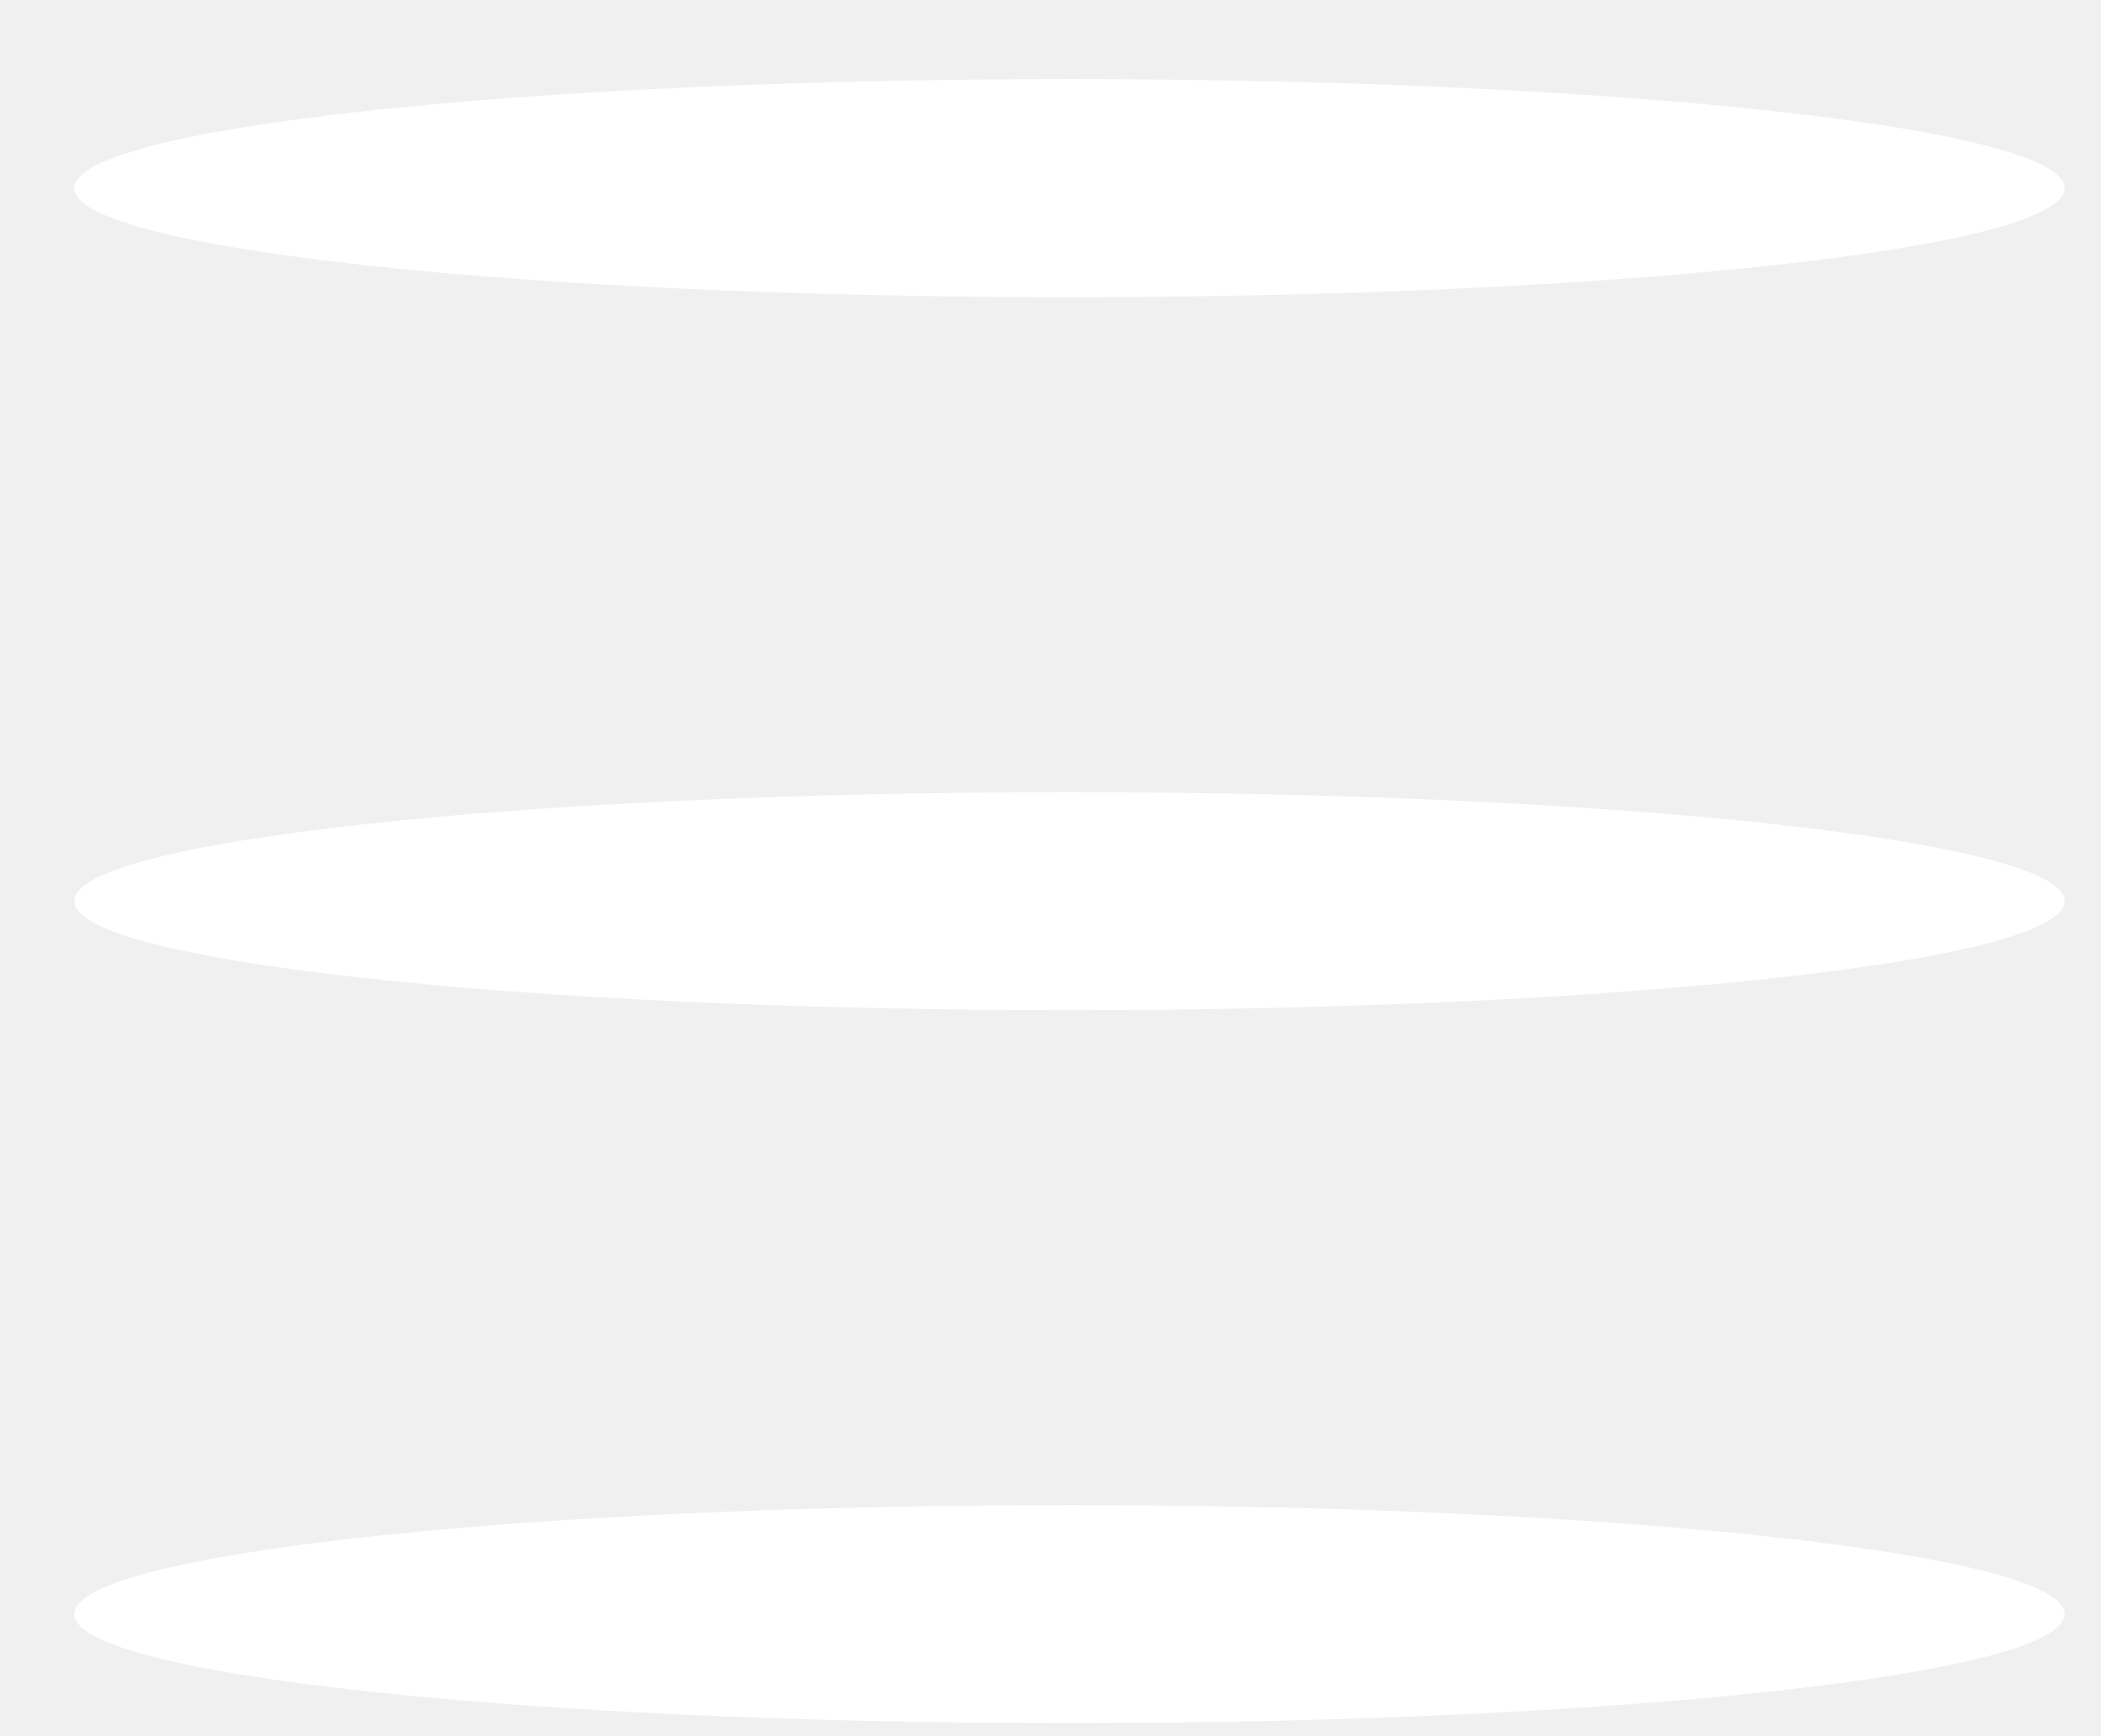
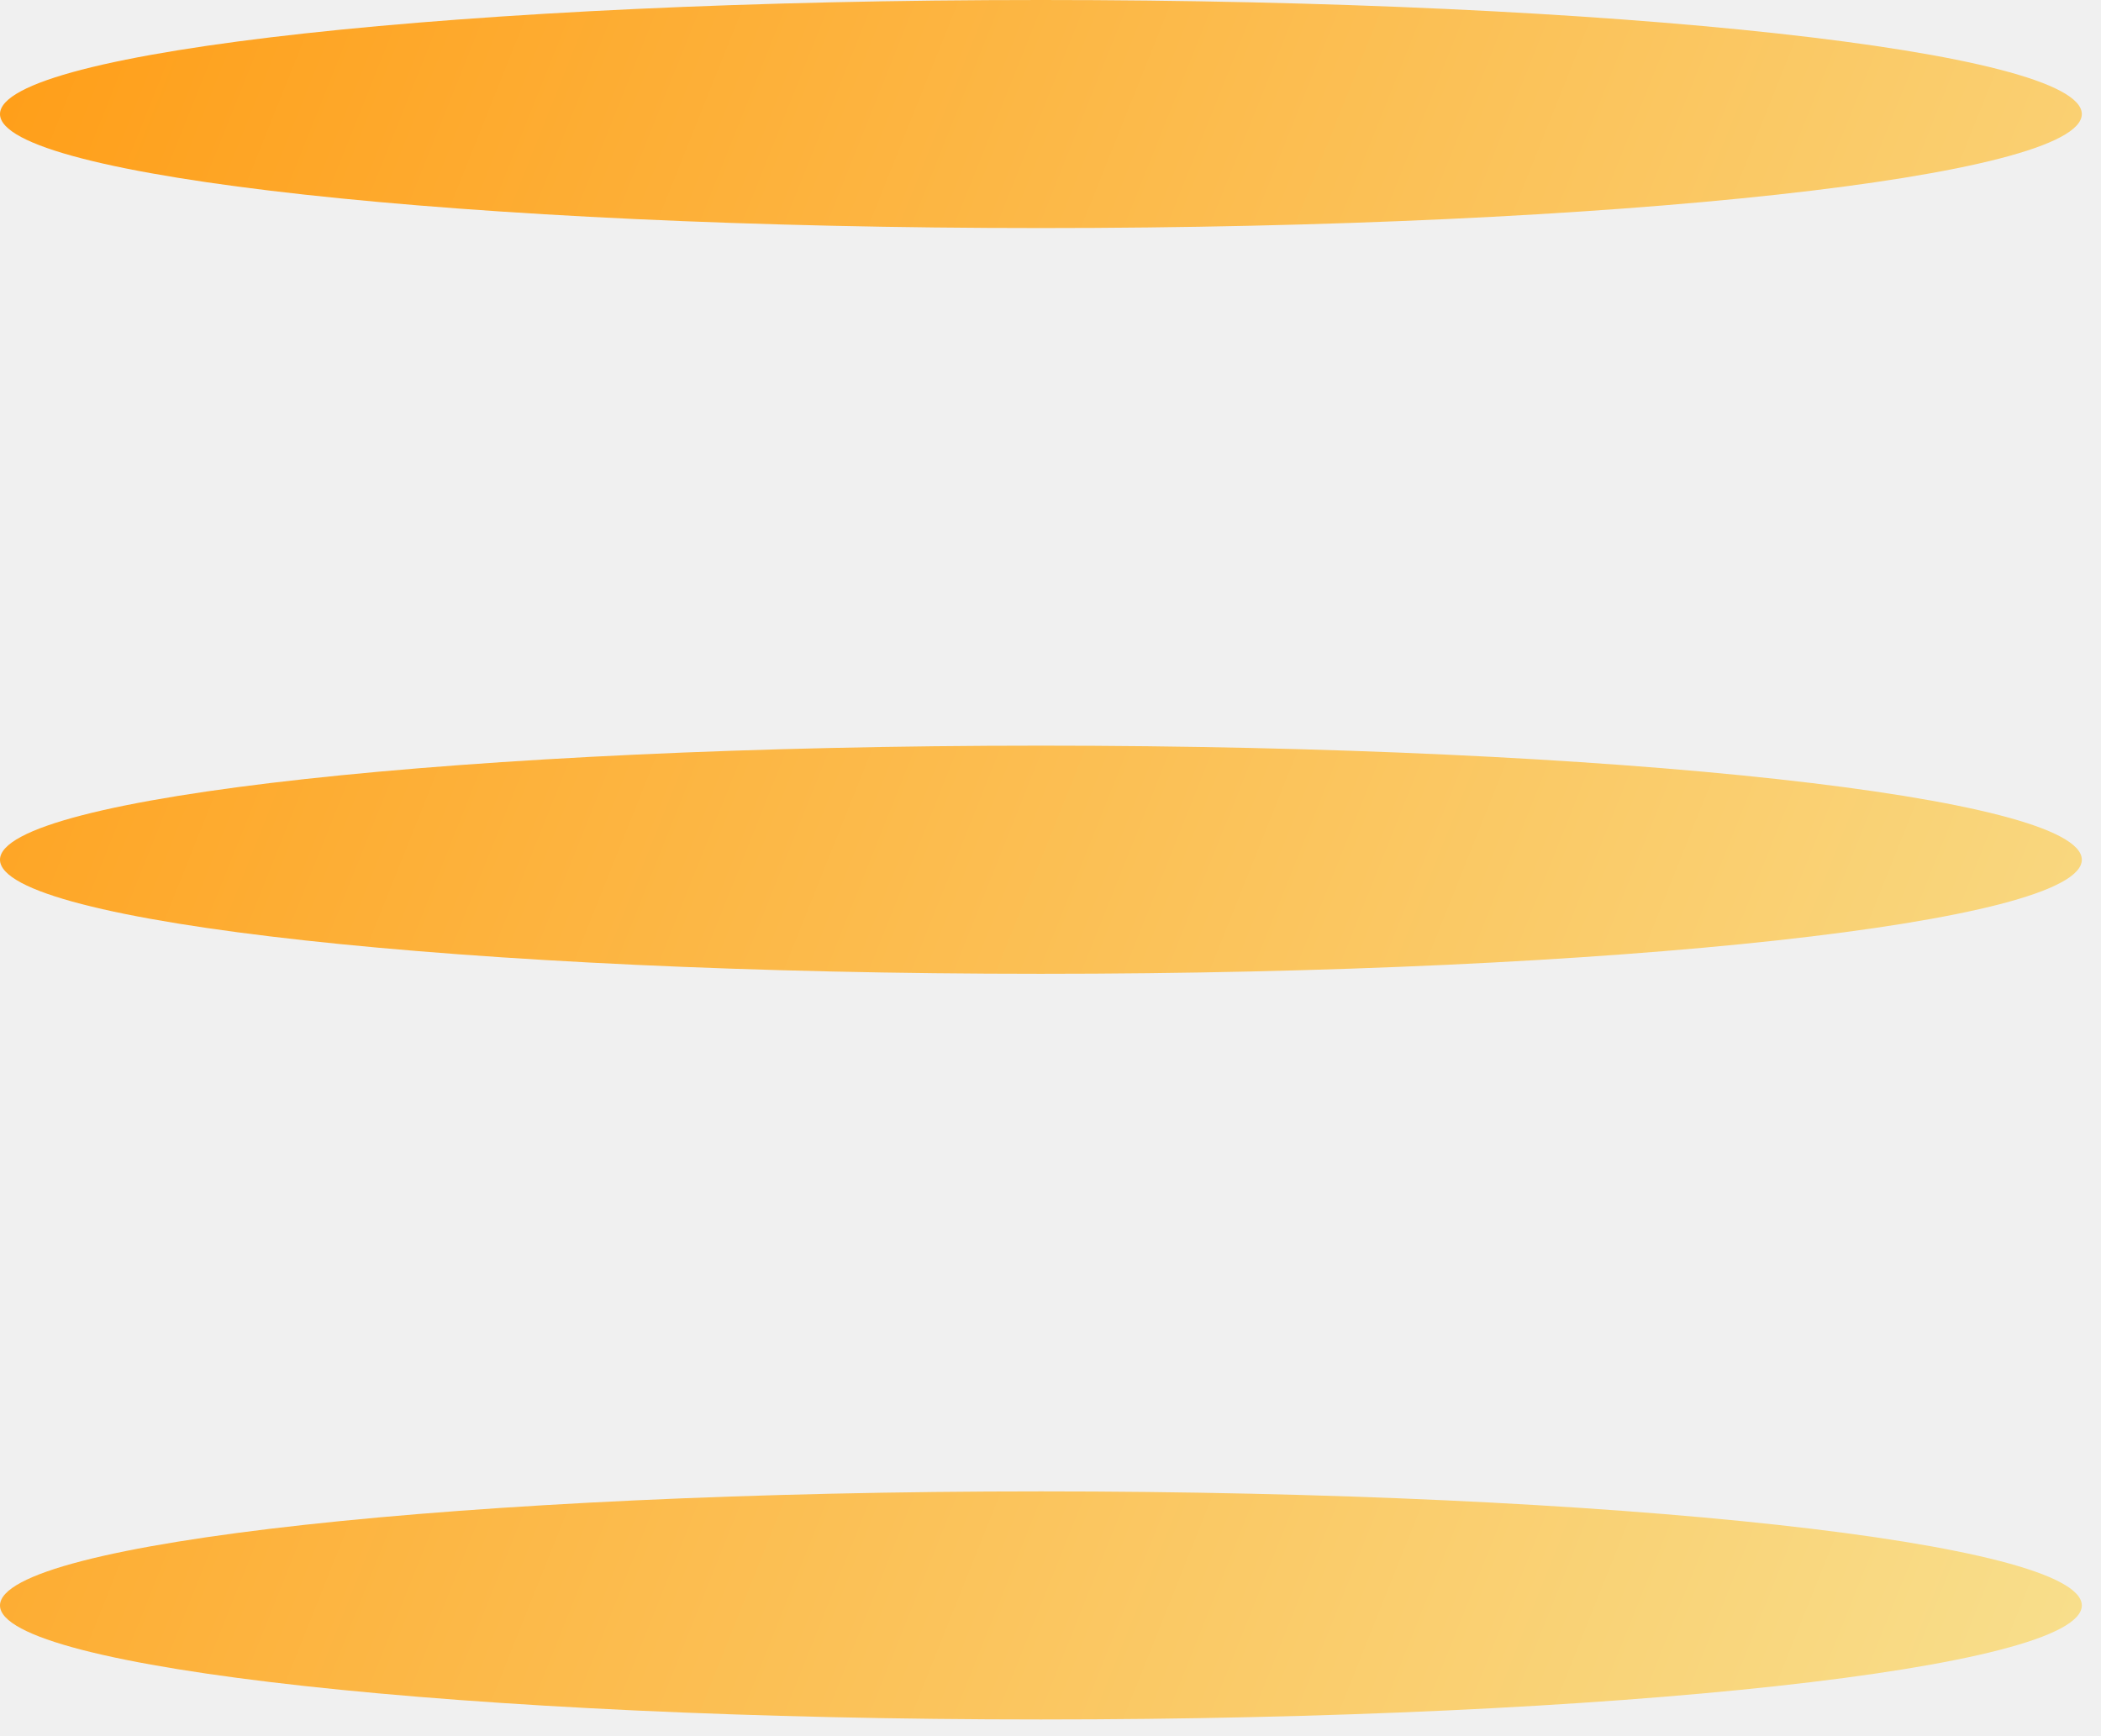
<svg xmlns="http://www.w3.org/2000/svg" width="23" height="19" viewBox="0 0 23 19" fill="none">
-   <path fill-rule="evenodd" clip-rule="evenodd" d="M22.602 2.06C22.602 2.72 17.725 3.254 11.707 3.254C5.69 3.254 0.812 2.72 0.812 2.06C0.812 1.401 5.69 0.866 11.707 0.866C17.725 0.866 22.602 1.401 22.602 2.06ZM22.602 9.866C22.602 10.526 17.725 11.06 11.707 11.06C5.69 11.06 0.812 10.526 0.812 9.866C0.812 9.207 5.69 8.673 11.707 8.673C17.725 8.673 22.602 9.207 22.602 9.866ZM11.707 18.866C17.725 18.866 22.602 18.332 22.602 17.673C22.602 17.013 17.725 16.479 11.707 16.479C5.69 16.479 0.812 17.013 0.812 17.673C0.812 18.332 5.69 18.866 11.707 18.866Z" fill="white" />
+   <path fill-rule="evenodd" clip-rule="evenodd" d="M22.79 1.249C22.79 1.938 17.688 2.497 11.395 2.497C5.102 2.497 0 1.938 0 1.249C0 0.559 5.102 0 11.395 0C17.688 0 22.79 0.559 22.79 1.249ZM22.79 9.413C22.79 10.103 17.688 10.662 11.395 10.662C5.102 10.662 0 10.103 0 9.413C0 8.723 5.102 8.164 11.395 8.164C17.688 8.164 22.79 8.723 22.79 9.413ZM11.395 18.826C17.688 18.826 22.79 18.267 22.79 17.578C22.79 16.888 17.688 16.329 11.395 16.329C5.102 16.329 0 16.888 0 17.578C0 18.267 5.102 18.826 11.395 18.826Z" fill="url(#paint0_linear)" />
+   <defs>
+     <linearGradient id="paint0_linear" x1="0" y1="0" x2="26.138" y2="10.462" gradientUnits="userSpaceOnUse">
+       <stop stop-color="#FF9E18" />
+       <stop offset="1" stop-color="#F8DF8D" />
+     </linearGradient>
+   </defs>
</svg>
